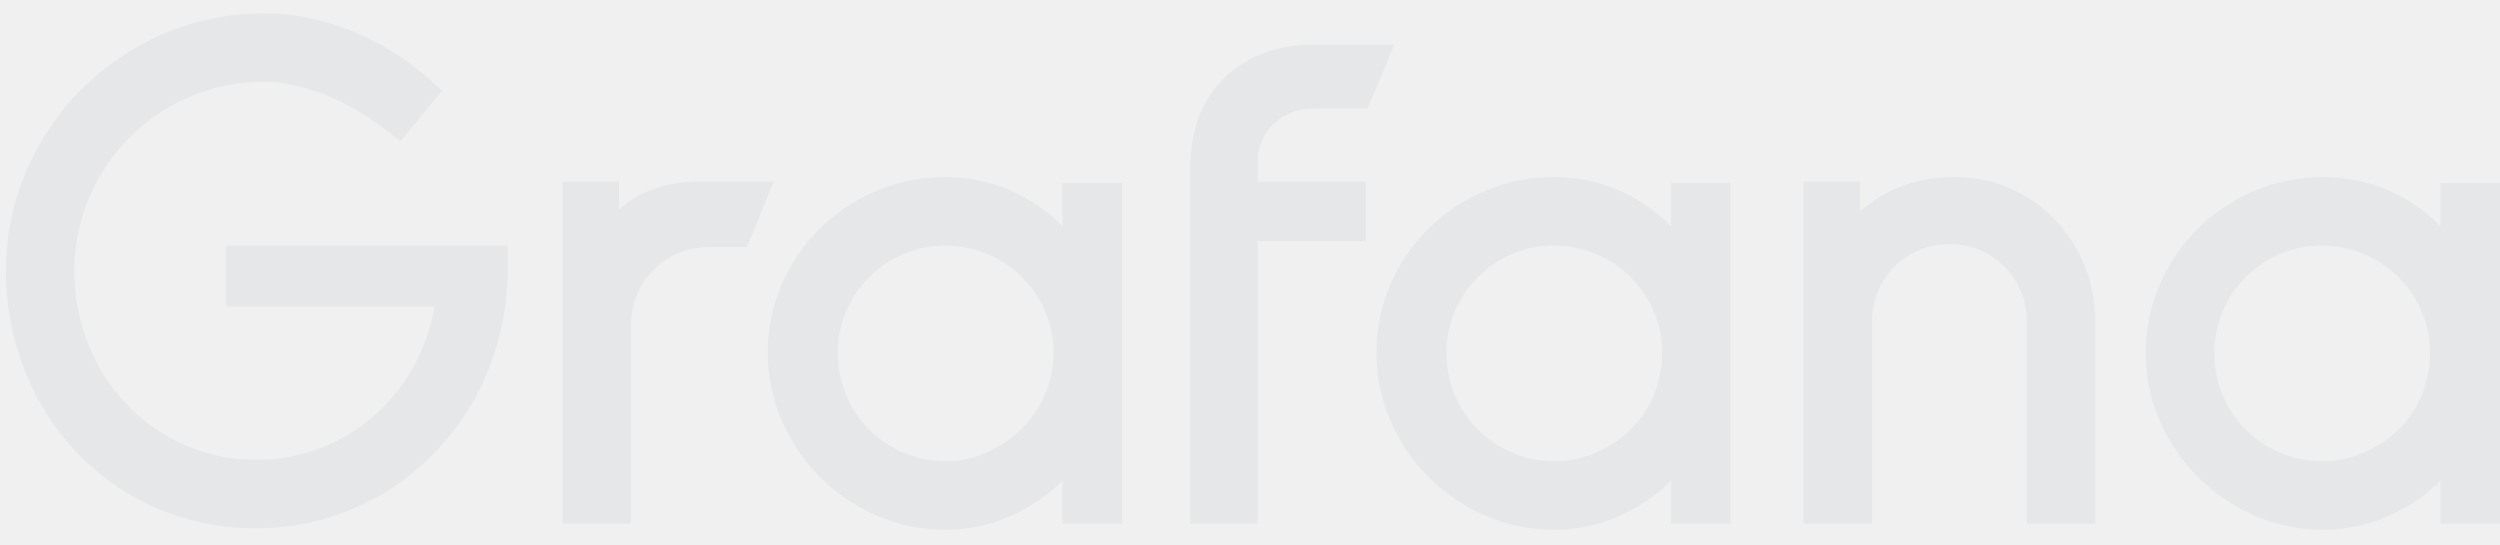
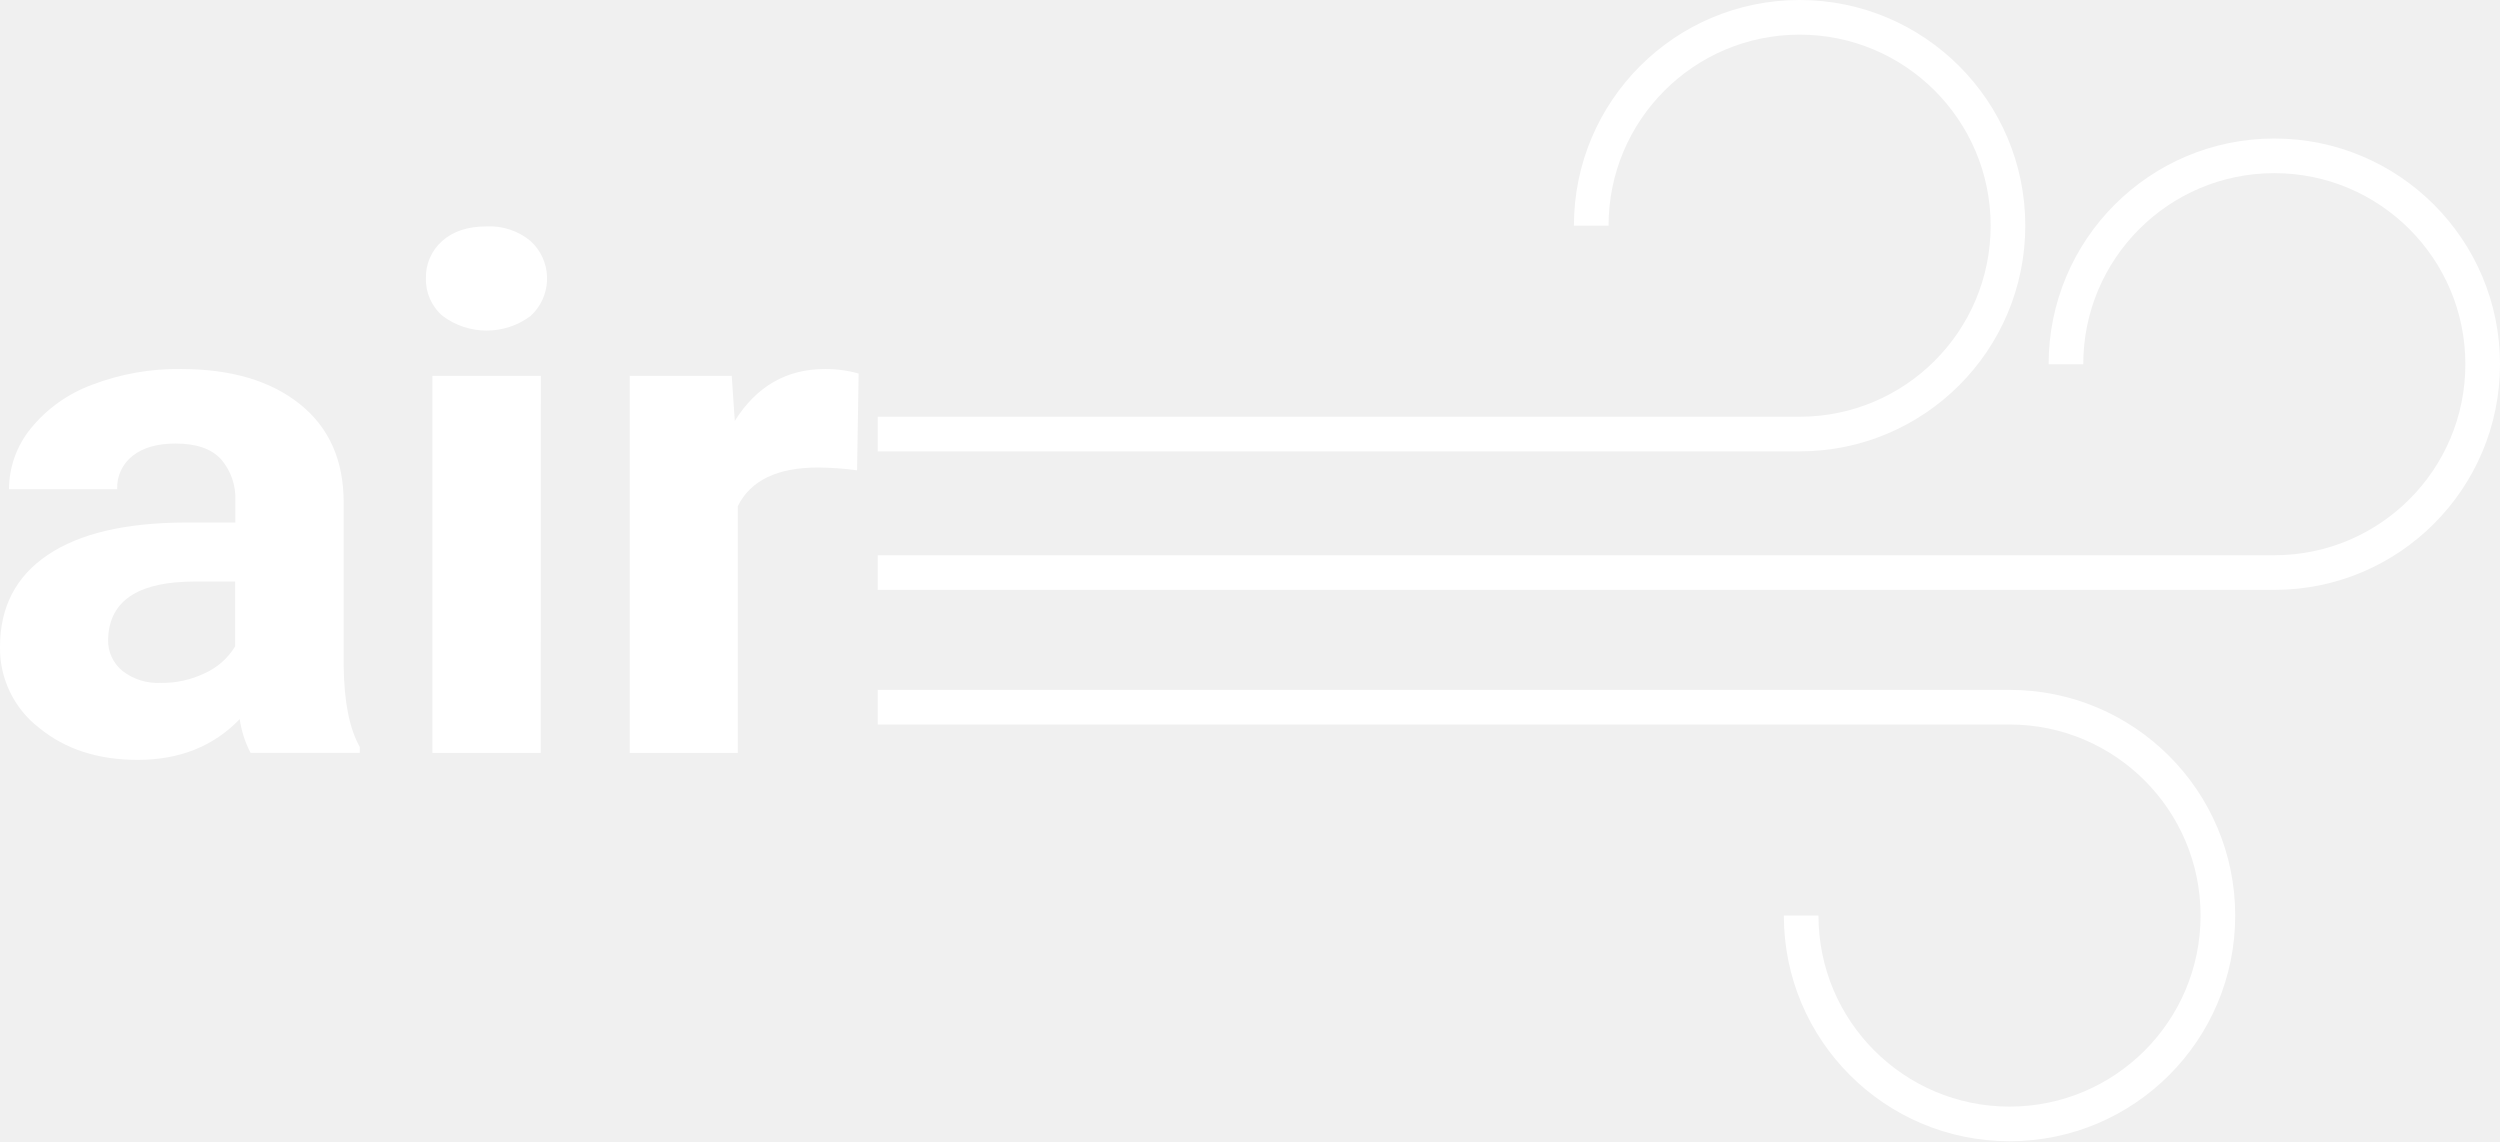
- <svg xmlns="http://www.w3.org/2000/svg" version="1.1" id="Layer_1" x="0px" y="0px" width="168px" height="36.6px" viewBox="0 0 168 36.6" style="enable-background:new 0 0 168 36.6;" xml:space="preserve">
-   <style type="text/css">
- 	.st0{fill:#E6E7E8;}
- </style>
-   <g>
-     <path class="st0" d="M34.1,18.9c-0.4,9.3-7.7,16.6-16.9,16.6c-9.7,0-16.8-7.8-16.8-17.3c0-9.5,7.8-17.3,17.3-17.3   c4.3,0,8.5,1.8,12,5.2l-2.8,3.4c-2.7-2.3-6-4-9.2-4C10.7,5.5,5,11.2,5,18.2c0,7.1,5.4,12.7,12.2,12.7c6.2,0,11-4.5,12-10.3h-14   v-4.1h18.9V18.9z" />
-     <path class="st0" d="M50.2,16.6h-2.6c-2.8,0-5.2,2.3-5.2,5.2v13.4h-4.6v-23h3.8v1.9c1.2-1.2,3.2-1.9,5.4-1.9h5L50.2,16.6z" />
-     <path class="st0" d="M75.3,35.2h-3.9v-2.9c-3,3-7.8,4.4-12.6,2.3c-3.6-1.6-6.2-4.8-7-8.7c-1.4-7.4,4.4-14,11.7-14   c3.1,0,5.8,1.2,7.9,3.3v-2.9h4V35.2z M70.6,25.4c1.1-4.7-2.5-8.9-7.1-8.9c-4,0-7.2,3.3-7.2,7.2c0,4.5,3.9,7.9,8.5,7.2   C67.6,30.3,69.9,28.2,70.6,25.4z" />
-     <path class="st0" d="M84.5,10.9v1.3h7.3v4h-7.3v19H80V11.1C80,6,83.6,3,88.2,3h5.5l-1.8,4.3h-3.7C86.1,7.3,84.5,8.9,84.5,10.9z" />
-     <path class="st0" d="M116.2,35.2h-3.9v-2.9c-3,3-7.8,4.4-12.6,2.3c-3.6-1.6-6.2-4.8-7-8.7c-1.4-7.4,4.4-14,11.7-14   c3.1,0,5.8,1.2,7.9,3.3v-2.9h4V35.2z M111.5,25.4c1.1-4.7-2.5-8.9-7.1-8.9c-4,0-7.2,3.3-7.2,7.2c0,4.5,3.9,7.9,8.5,7.2   C108.6,30.3,110.9,28.2,111.5,25.4z" />
-     <path class="st0" d="M140.8,21.6v13.6h-4.6V21.6c0-2.9-2.3-5.2-5.2-5.2c-2.9,0-5.2,2.3-5.2,5.2v13.6h-4.6v-23h3.8v2   c1.7-1.5,3.9-2.3,6.2-2.3C136.6,11.8,140.8,16.2,140.8,21.6z" />
-     <path class="st0" d="M167.9,35.2h-3.9v-2.9c-3,3-7.8,4.4-12.6,2.3c-3.6-1.6-6.2-4.8-7-8.7c-1.4-7.4,4.4-14,11.7-14   c3.1,0,5.8,1.2,7.9,3.3v-2.9h4V35.2z M163.1,25.4c1.1-4.7-2.5-8.9-7.1-8.9c-4,0-7.2,3.3-7.2,7.2c0,4.5,3.9,7.9,8.5,7.2   C160.2,30.3,162.5,28.2,163.1,25.4z" />
-   </g>
+ <svg xmlns="http://www.w3.org/2000/svg" id="Layer_1" data-name="Layer 1" viewBox="0 0 1928.33 880.28">
+   <defs>
+     <style>.cls-1{fill:#fff;}.cls-2{fill:none;stroke:#fff;stroke-miterlimit:10;stroke-width:26.72px;}</style>
+   </defs>
+   <path class="cls-1" d="M193.29,591.12a82.15,82.15,0,0,1-8.4-26.08q-30.24,31.44-78.72,31.44-45.84,0-76-24.72A77.38,77.38,0,0,1,0,509.4q0-46.2,36.8-71t106.28-25h38.44V396.72a45.81,45.81,0,0,0-11.12-32.24q-11.1-12-35-12-21,0-33,9.4a31,31,0,0,0-12,25.8H6.93a74.5,74.5,0,0,1,16.76-46.76A109.67,109.67,0,0,1,71,307.16,184.15,184.15,0,0,1,139.61,295q57.72,0,91.6,27t33.88,76V524q0.44,41.36,12.44,62.52v4.56H193.29Zm-69-54a76,76,0,0,0,34-7.64,52.55,52.55,0,0,0,23.08-20.56v-50H150.29q-62.56,0-66.64,40.32l-0.28,4.56a30.26,30.26,0,0,0,11,24A44.52,44.52,0,0,0,124.33,537.08Z" transform="translate(0 -10.36)" />
+   <path class="cls-1" d="M328.53,225a37,37,0,0,1,12.56-28.76Q353.62,185,375.25,185a49.33,49.33,0,0,1,34,11.28,39.16,39.16,0,0,1,2.47,55.33c-0.79.86-1.61,1.69-2.47,2.47a56.61,56.61,0,0,1-67.8,0A36.86,36.86,0,0,1,328.53,225Zm88.56,366.12H333.53V300.28h83.64Z" transform="translate(0 -10.36)" />
+   <path class="cls-1" d="M661.09,373.12a242.79,242.79,0,0,0-30-2.16q-47.28,0-62,29.84V591.12H485.73V300.28h78.72L566.77,335q25.08-40,69.52-40a93.76,93.76,0,0,1,26,3.48Z" transform="translate(0 -10.36)" />
+   <path class="cls-2" d="M1227.37,184.44a160.72,160.72,0,1,1,160.72,160.72H677" transform="translate(0 -10.36)" />
+   <path class="cls-2" d="M1593.53,291.32A160.72,160.72,0,1,1,1754.25,452H677" transform="translate(0 -10.36)" />
+   <path class="cls-2" d="M1389.29,716.56A160.72,160.72,0,1,0,1550,555.84H677" transform="translate(0 -10.36)" />
</svg>
